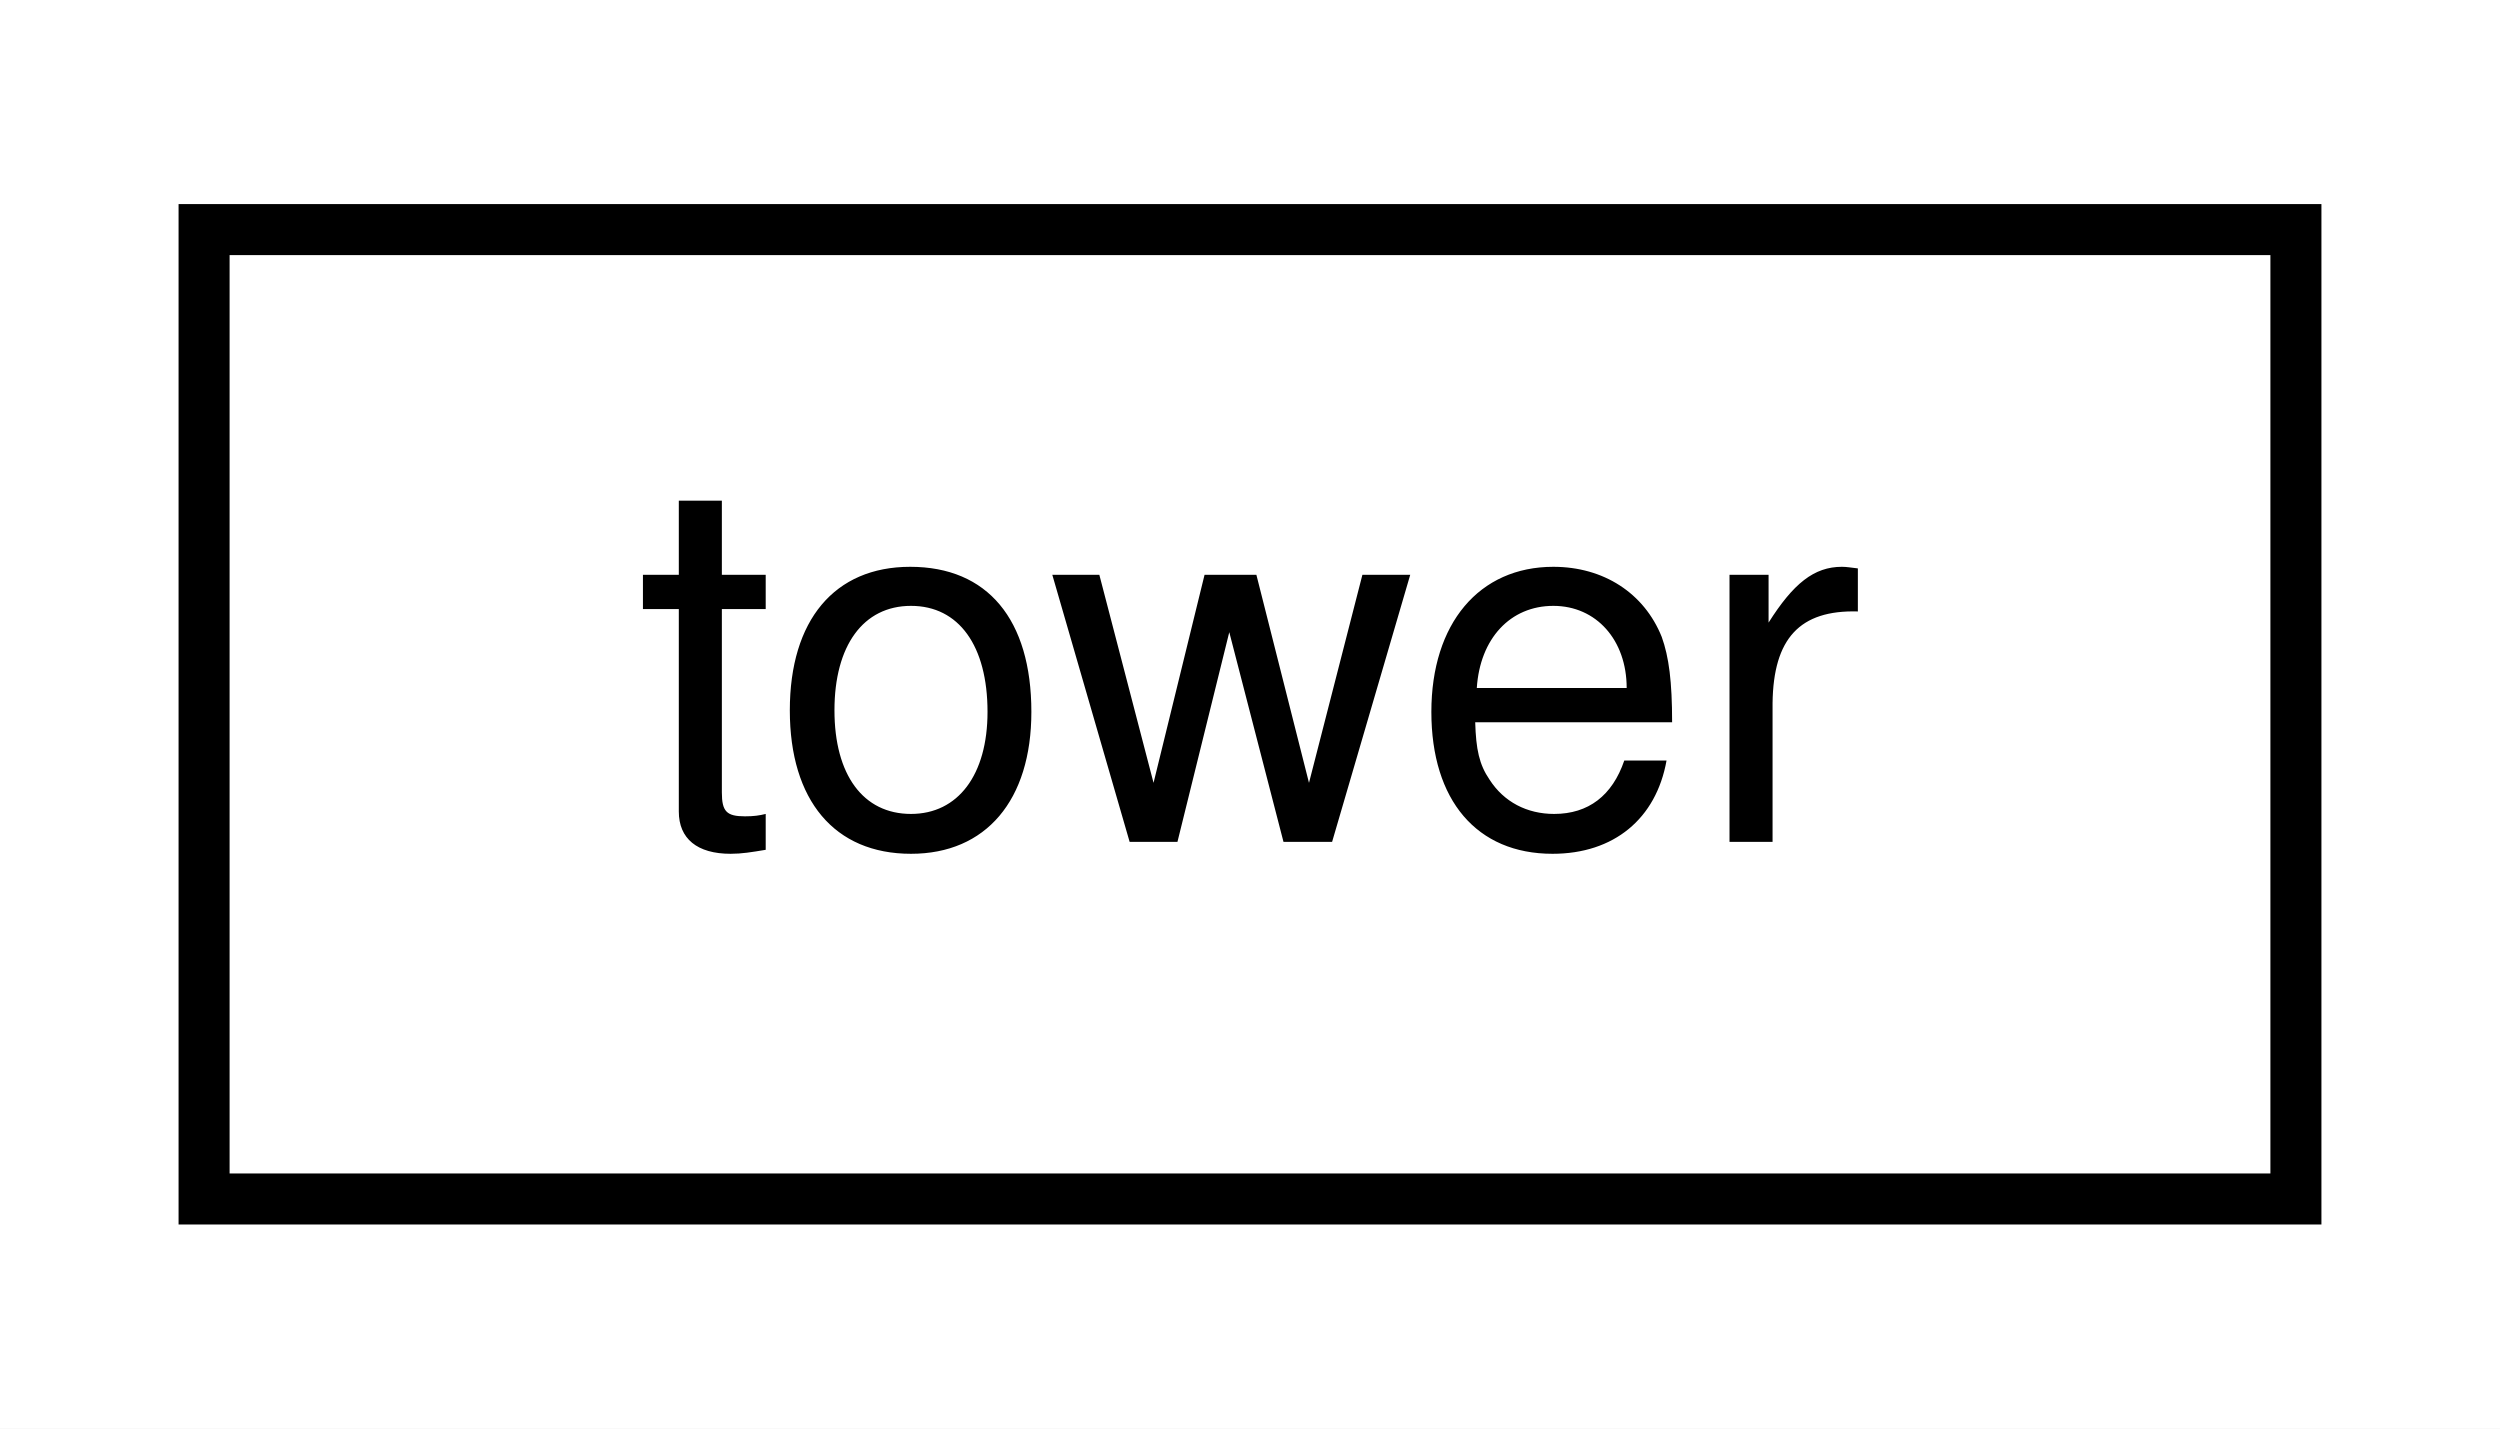
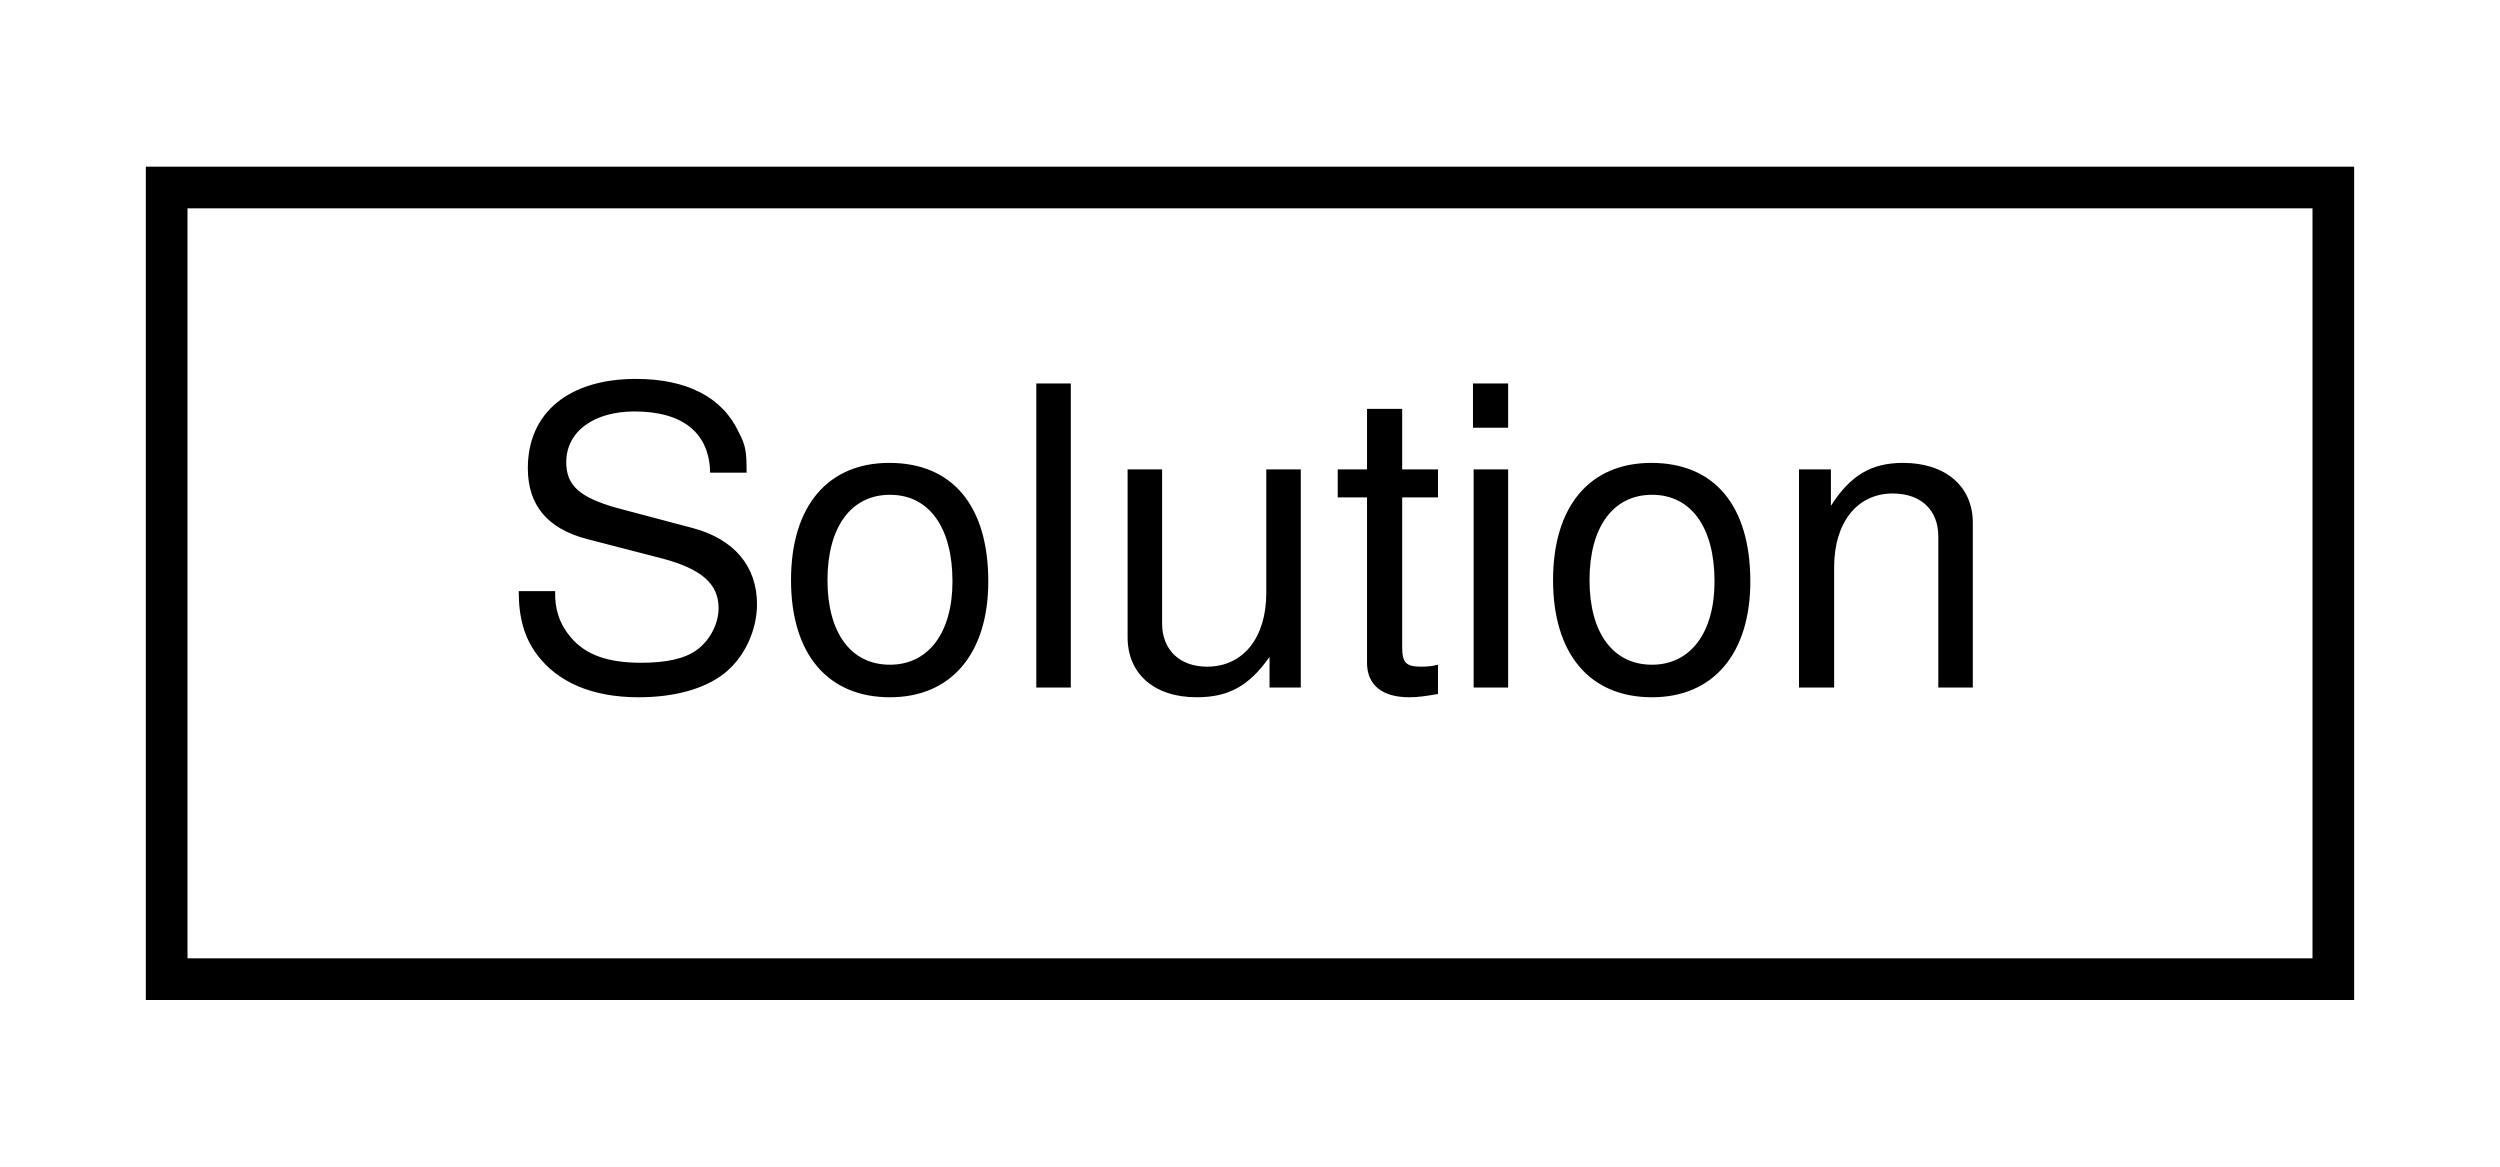
- <svg xmlns="http://www.w3.org/2000/svg" xmlns:xlink="http://www.w3.org/1999/xlink" width="49pt" height="28pt" viewBox="0.00 0.00 49.00 28.00">
+ <svg xmlns="http://www.w3.org/2000/svg" xmlns:xlink="http://www.w3.org/1999/xlink" width="60pt" height="28pt" viewBox="0.00 0.00 60.00 28.00">
  <g id="graph0" class="graph" transform="scale(1 1) rotate(0) translate(4 24)">
-     <polygon fill="white" stroke="transparent" points="-4,4 -4,-24 45,-24 45,4 -4,4" />
+     <polygon fill="white" stroke="transparent" points="-4,4 -4,-24 56,-24 56,4 -4,4" />
    <g id="node1" class="node">
      <g id="a_node1">
-         <a xlink:href="d2/d2c/structtower.html" target="_top" xlink:title=" ">
-           <polygon fill="white" stroke="black" points="0,-0.5 0,-19.5 41,-19.5 41,-0.5 0,-0.5" />
-           <text text-anchor="middle" x="20.5" y="-7.5" font-family="Helvetica,sans-Serif" font-size="10.00">tower</text>
+         <a xlink:href="dd/d4f/class_solution.html" target="_top" xlink:title=" ">
+           <polygon fill="white" stroke="black" points="0,-0.5 0,-19.5 52,-19.5 52,-0.5 0,-0.5" />
+           <text text-anchor="middle" x="26" y="-7.5" font-family="Helvetica,sans-Serif" font-size="10.00">Solution</text>
        </a>
      </g>
    </g>
  </g>
</svg>
